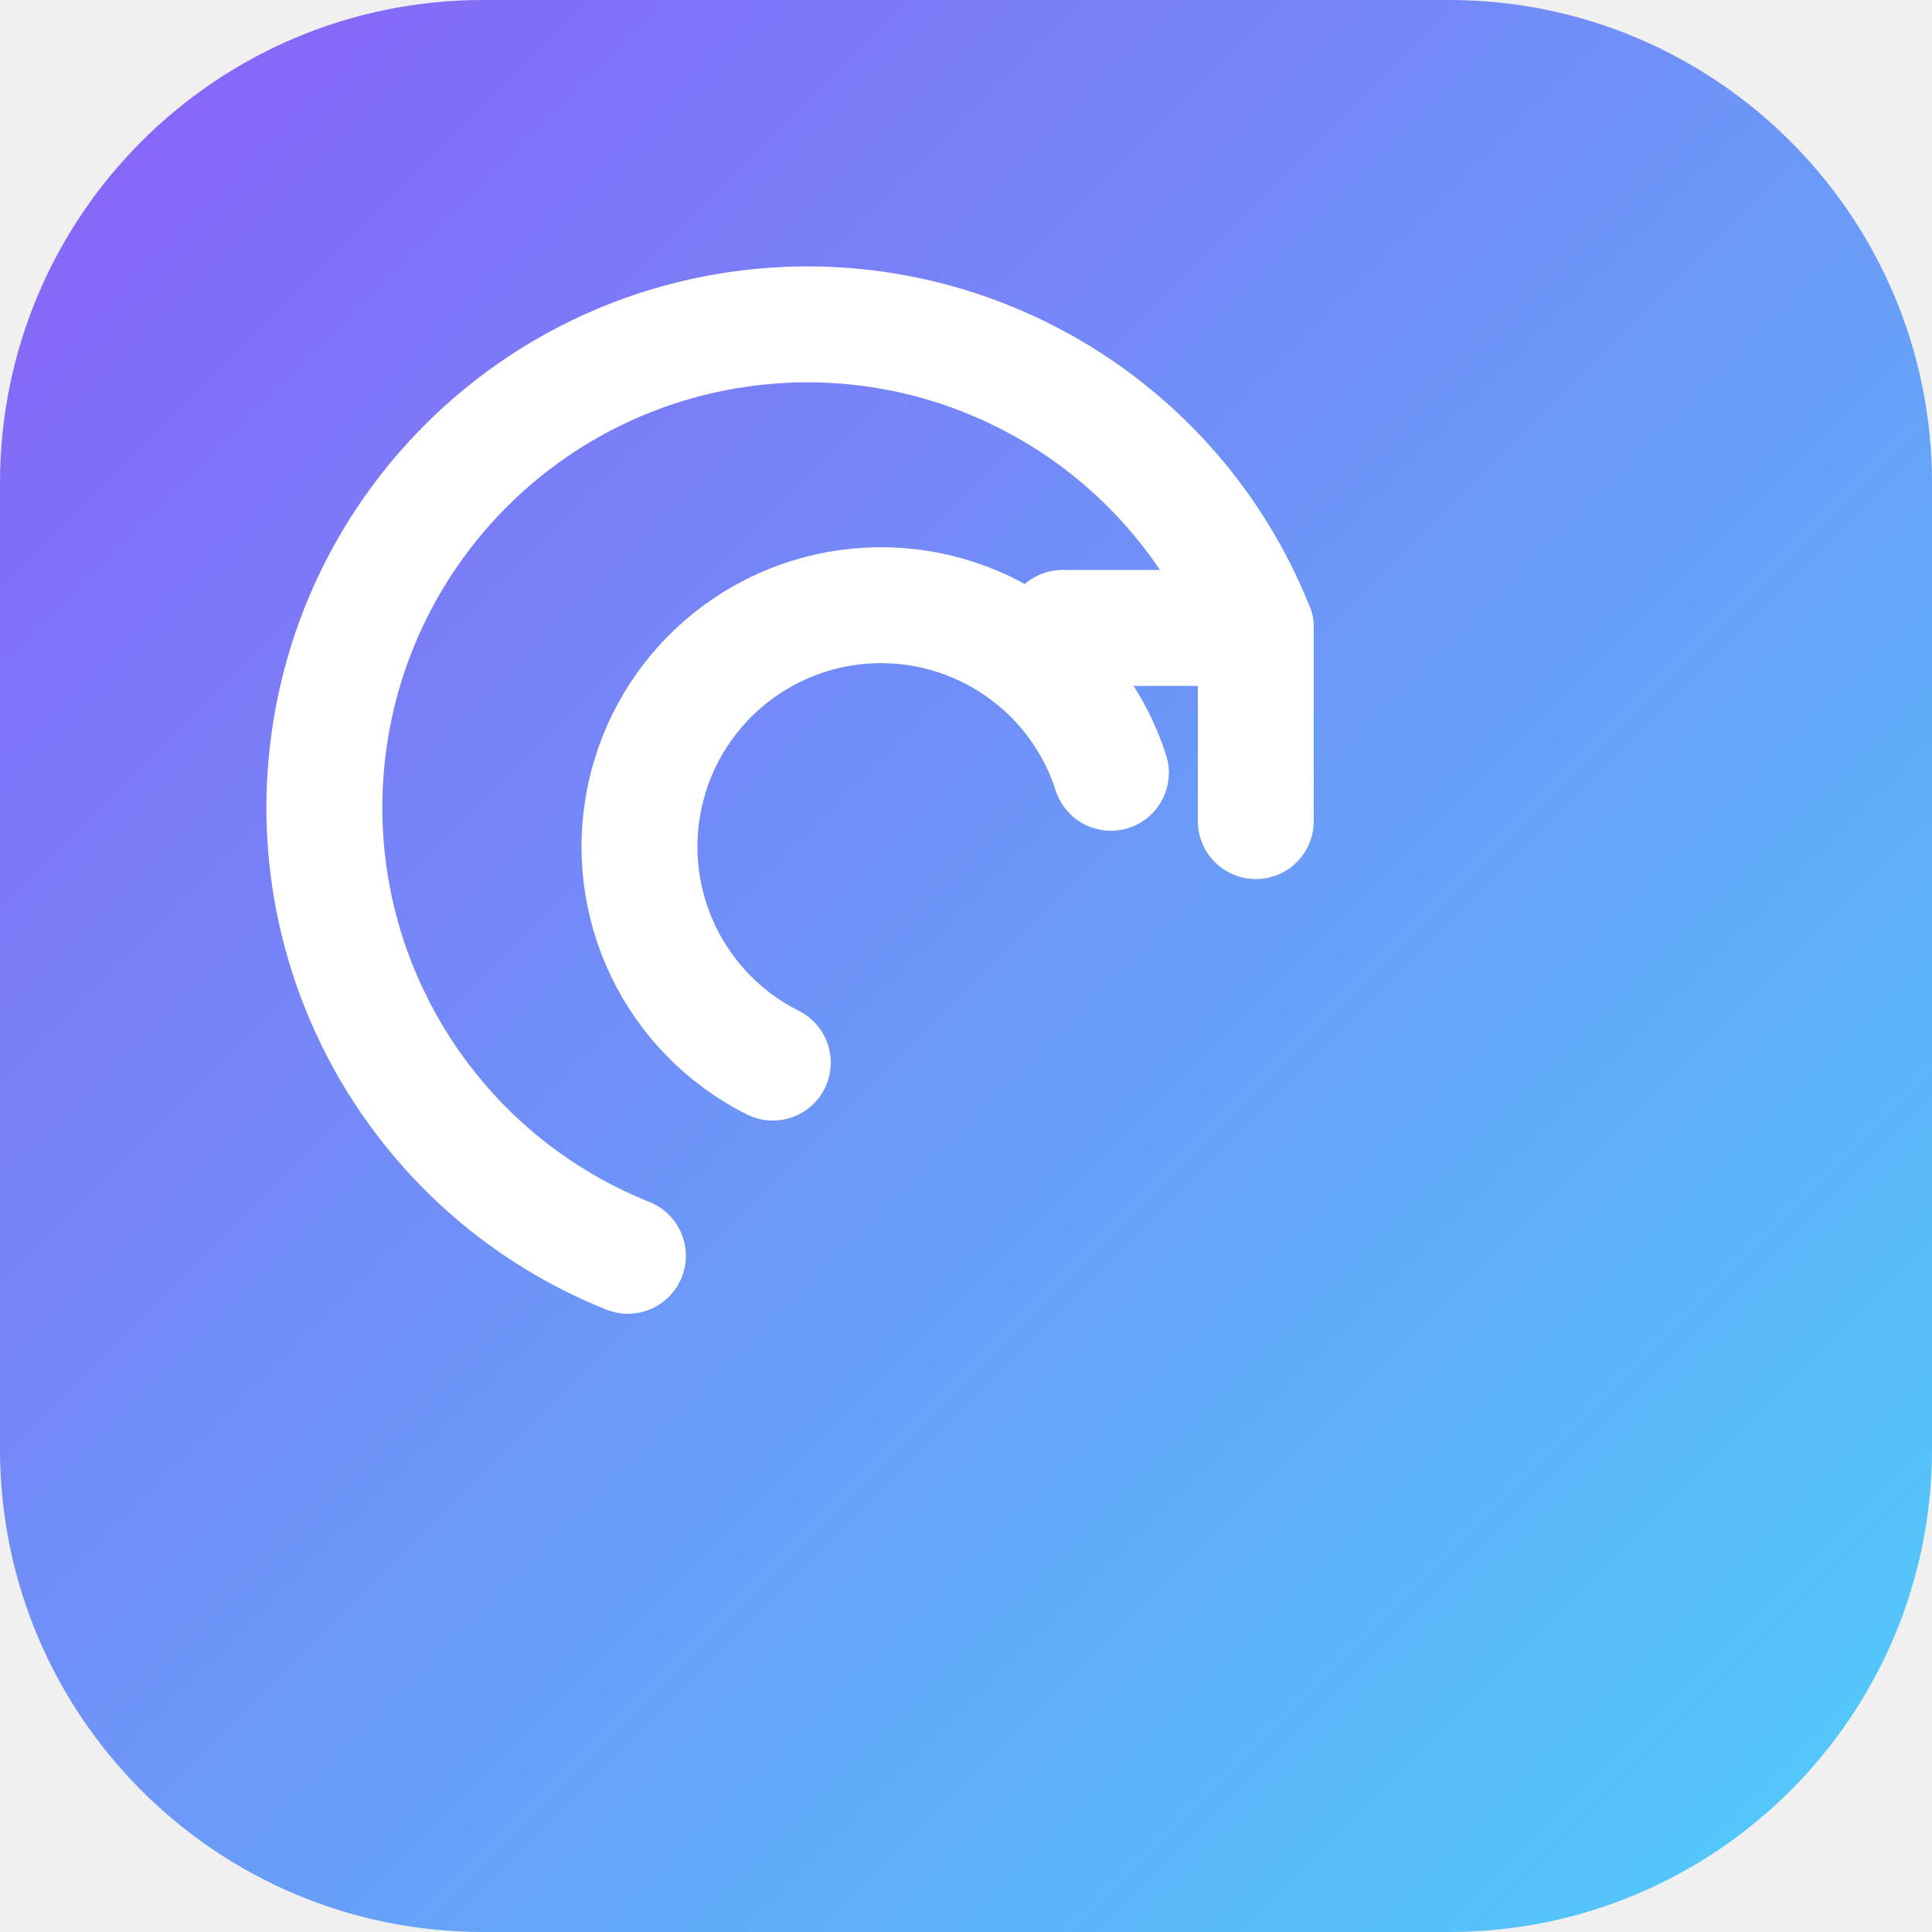
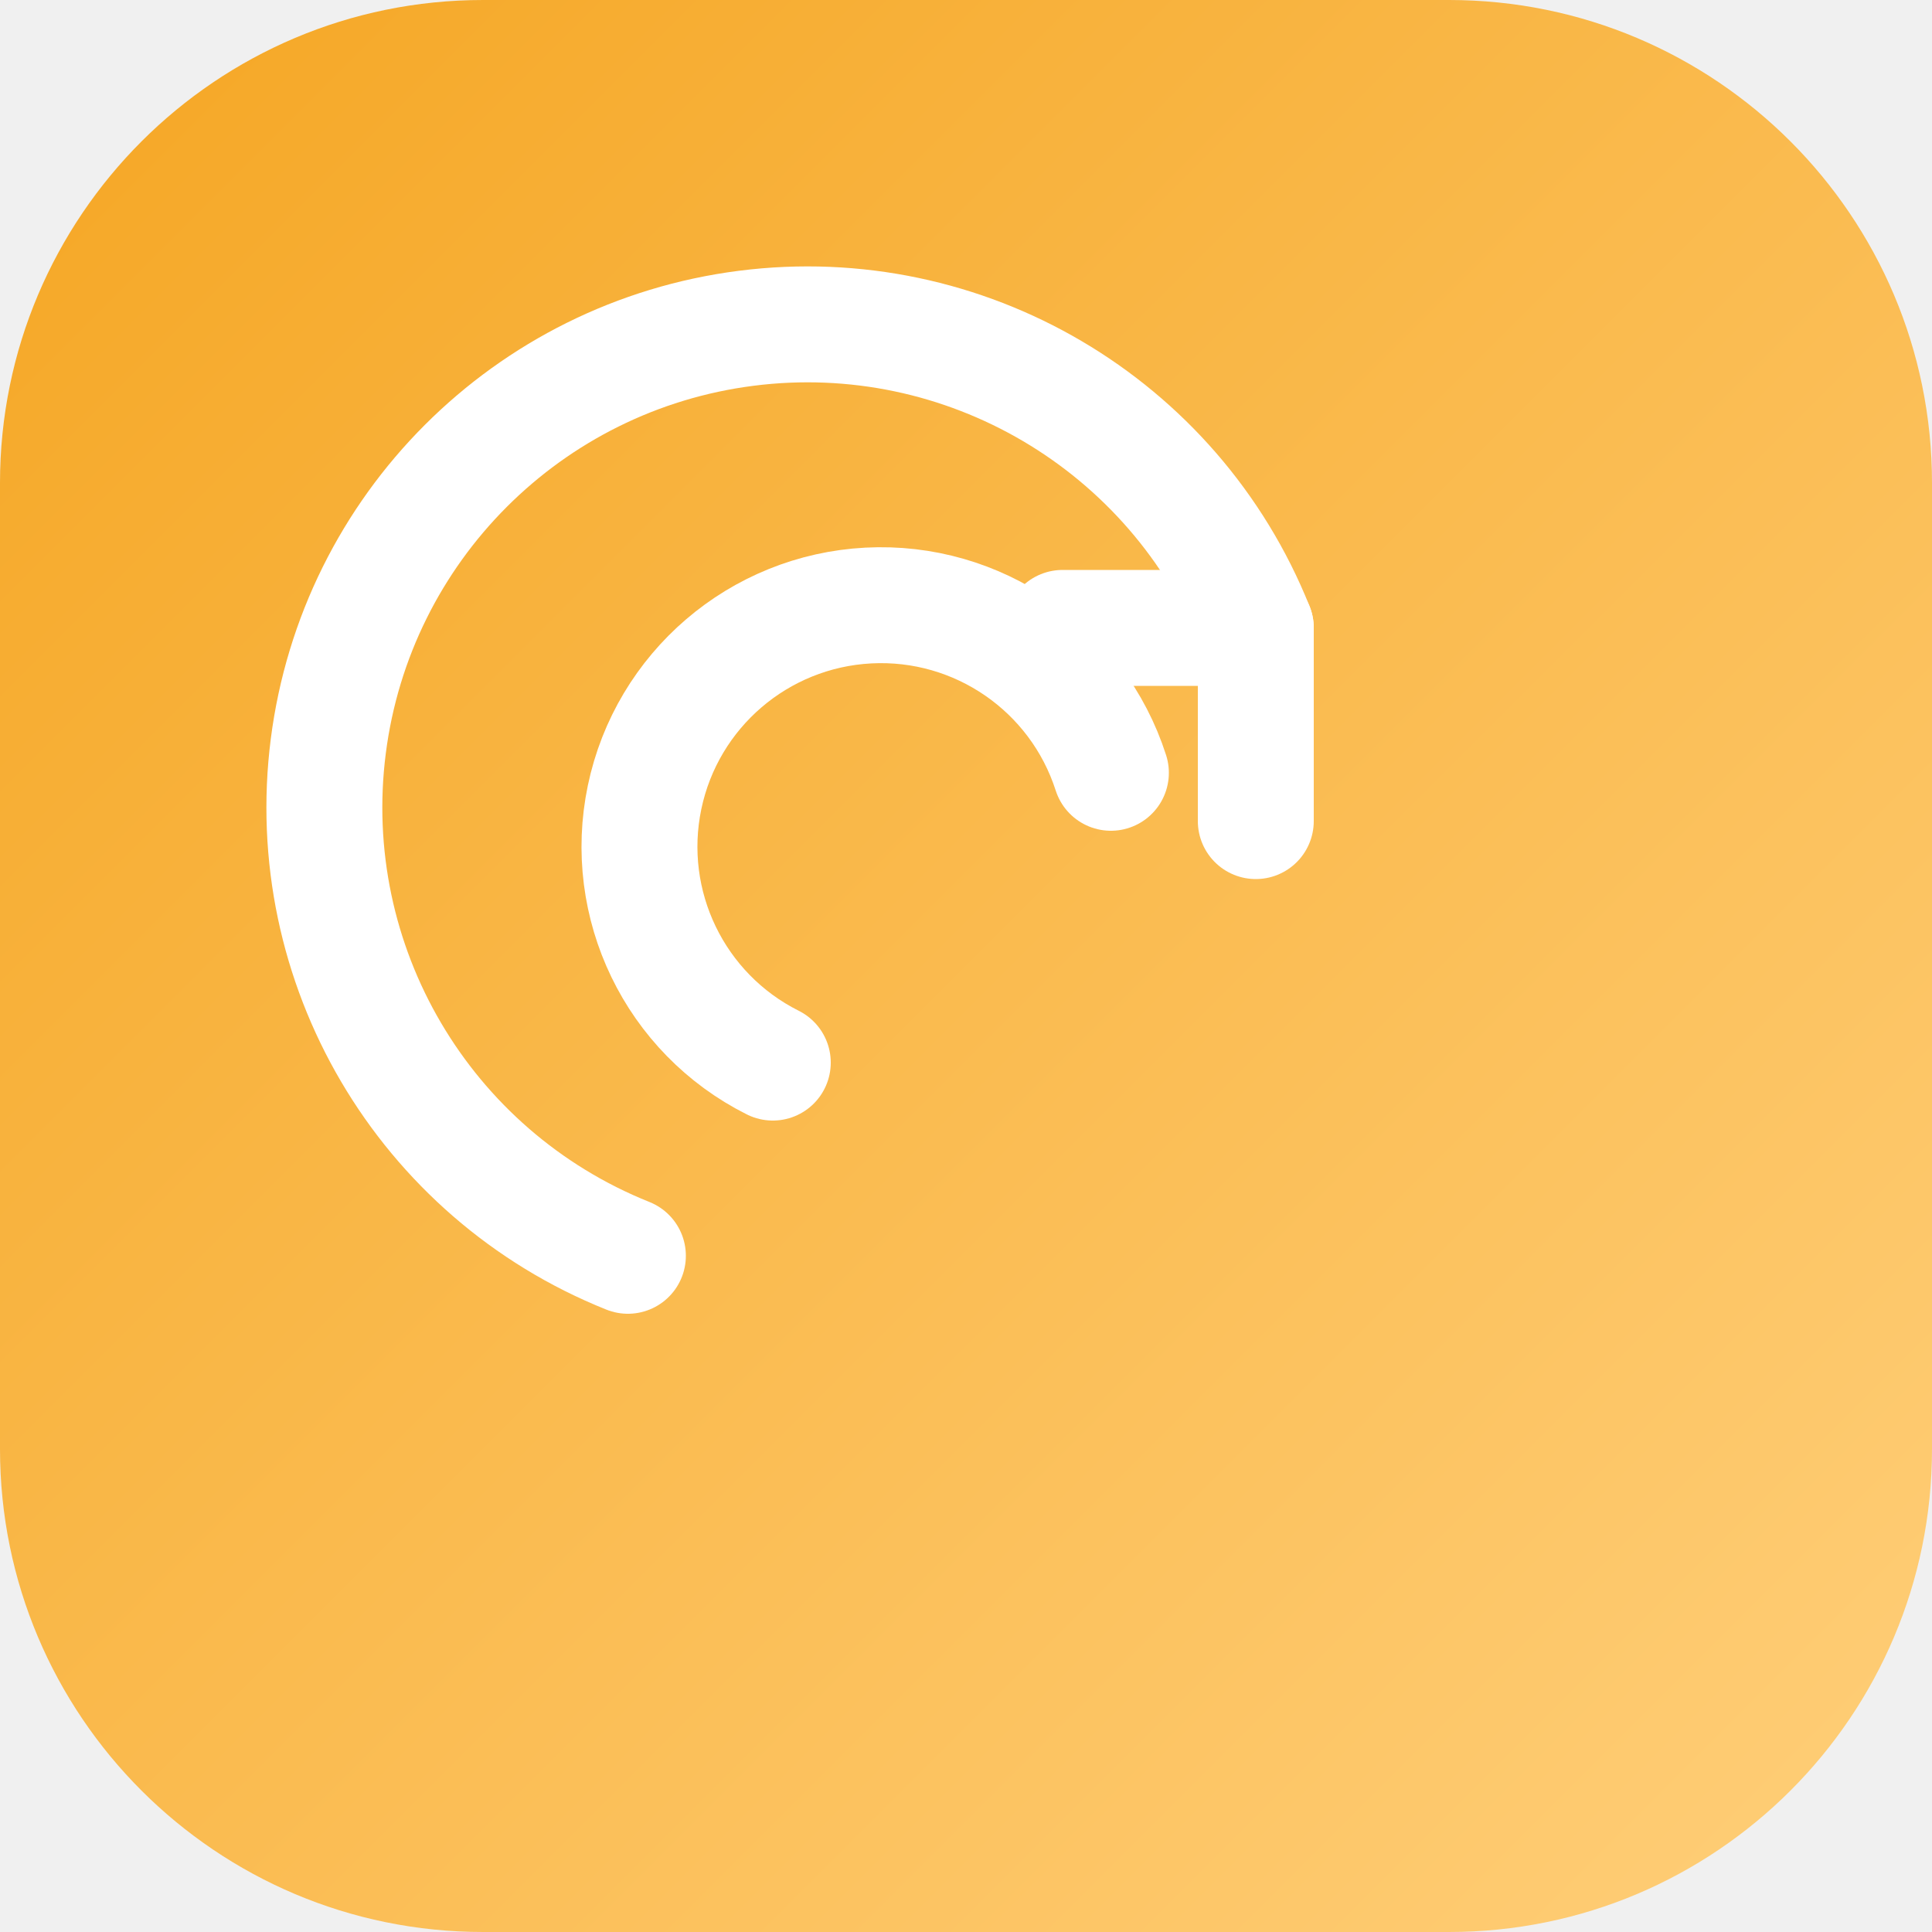
<svg xmlns="http://www.w3.org/2000/svg" viewBox="0 0 40 40">
  <defs>
    <linearGradient id="logoGrad" x1="0%" y1="0%" x2="100%" y2="100%">
-       <stop offset="0%" stop-color="#8a5ff7" />
-       <stop offset="100%" stop-color="#4ecffa" />
+       <stop offset="0%" stop-color="#F5A623" />
+       <stop offset="100%" stop-color="#FFCF7A" />
    </linearGradient>
  </defs>
  <rect width="40" height="40" rx="10" fill="url(#logoGrad)" />
  <g fill="none" stroke="#fff" stroke-width="2.4" stroke-linecap="round" stroke-linejoin="round">
    <path d="M 13 26 A 10 10 0 1 1 26 13" />
    <path d="M 23 16 A 5 5 0 1 0 16 22" />
    <path d="M 22 13 L 26 13 L 26 17" />
  </g>
</svg>
